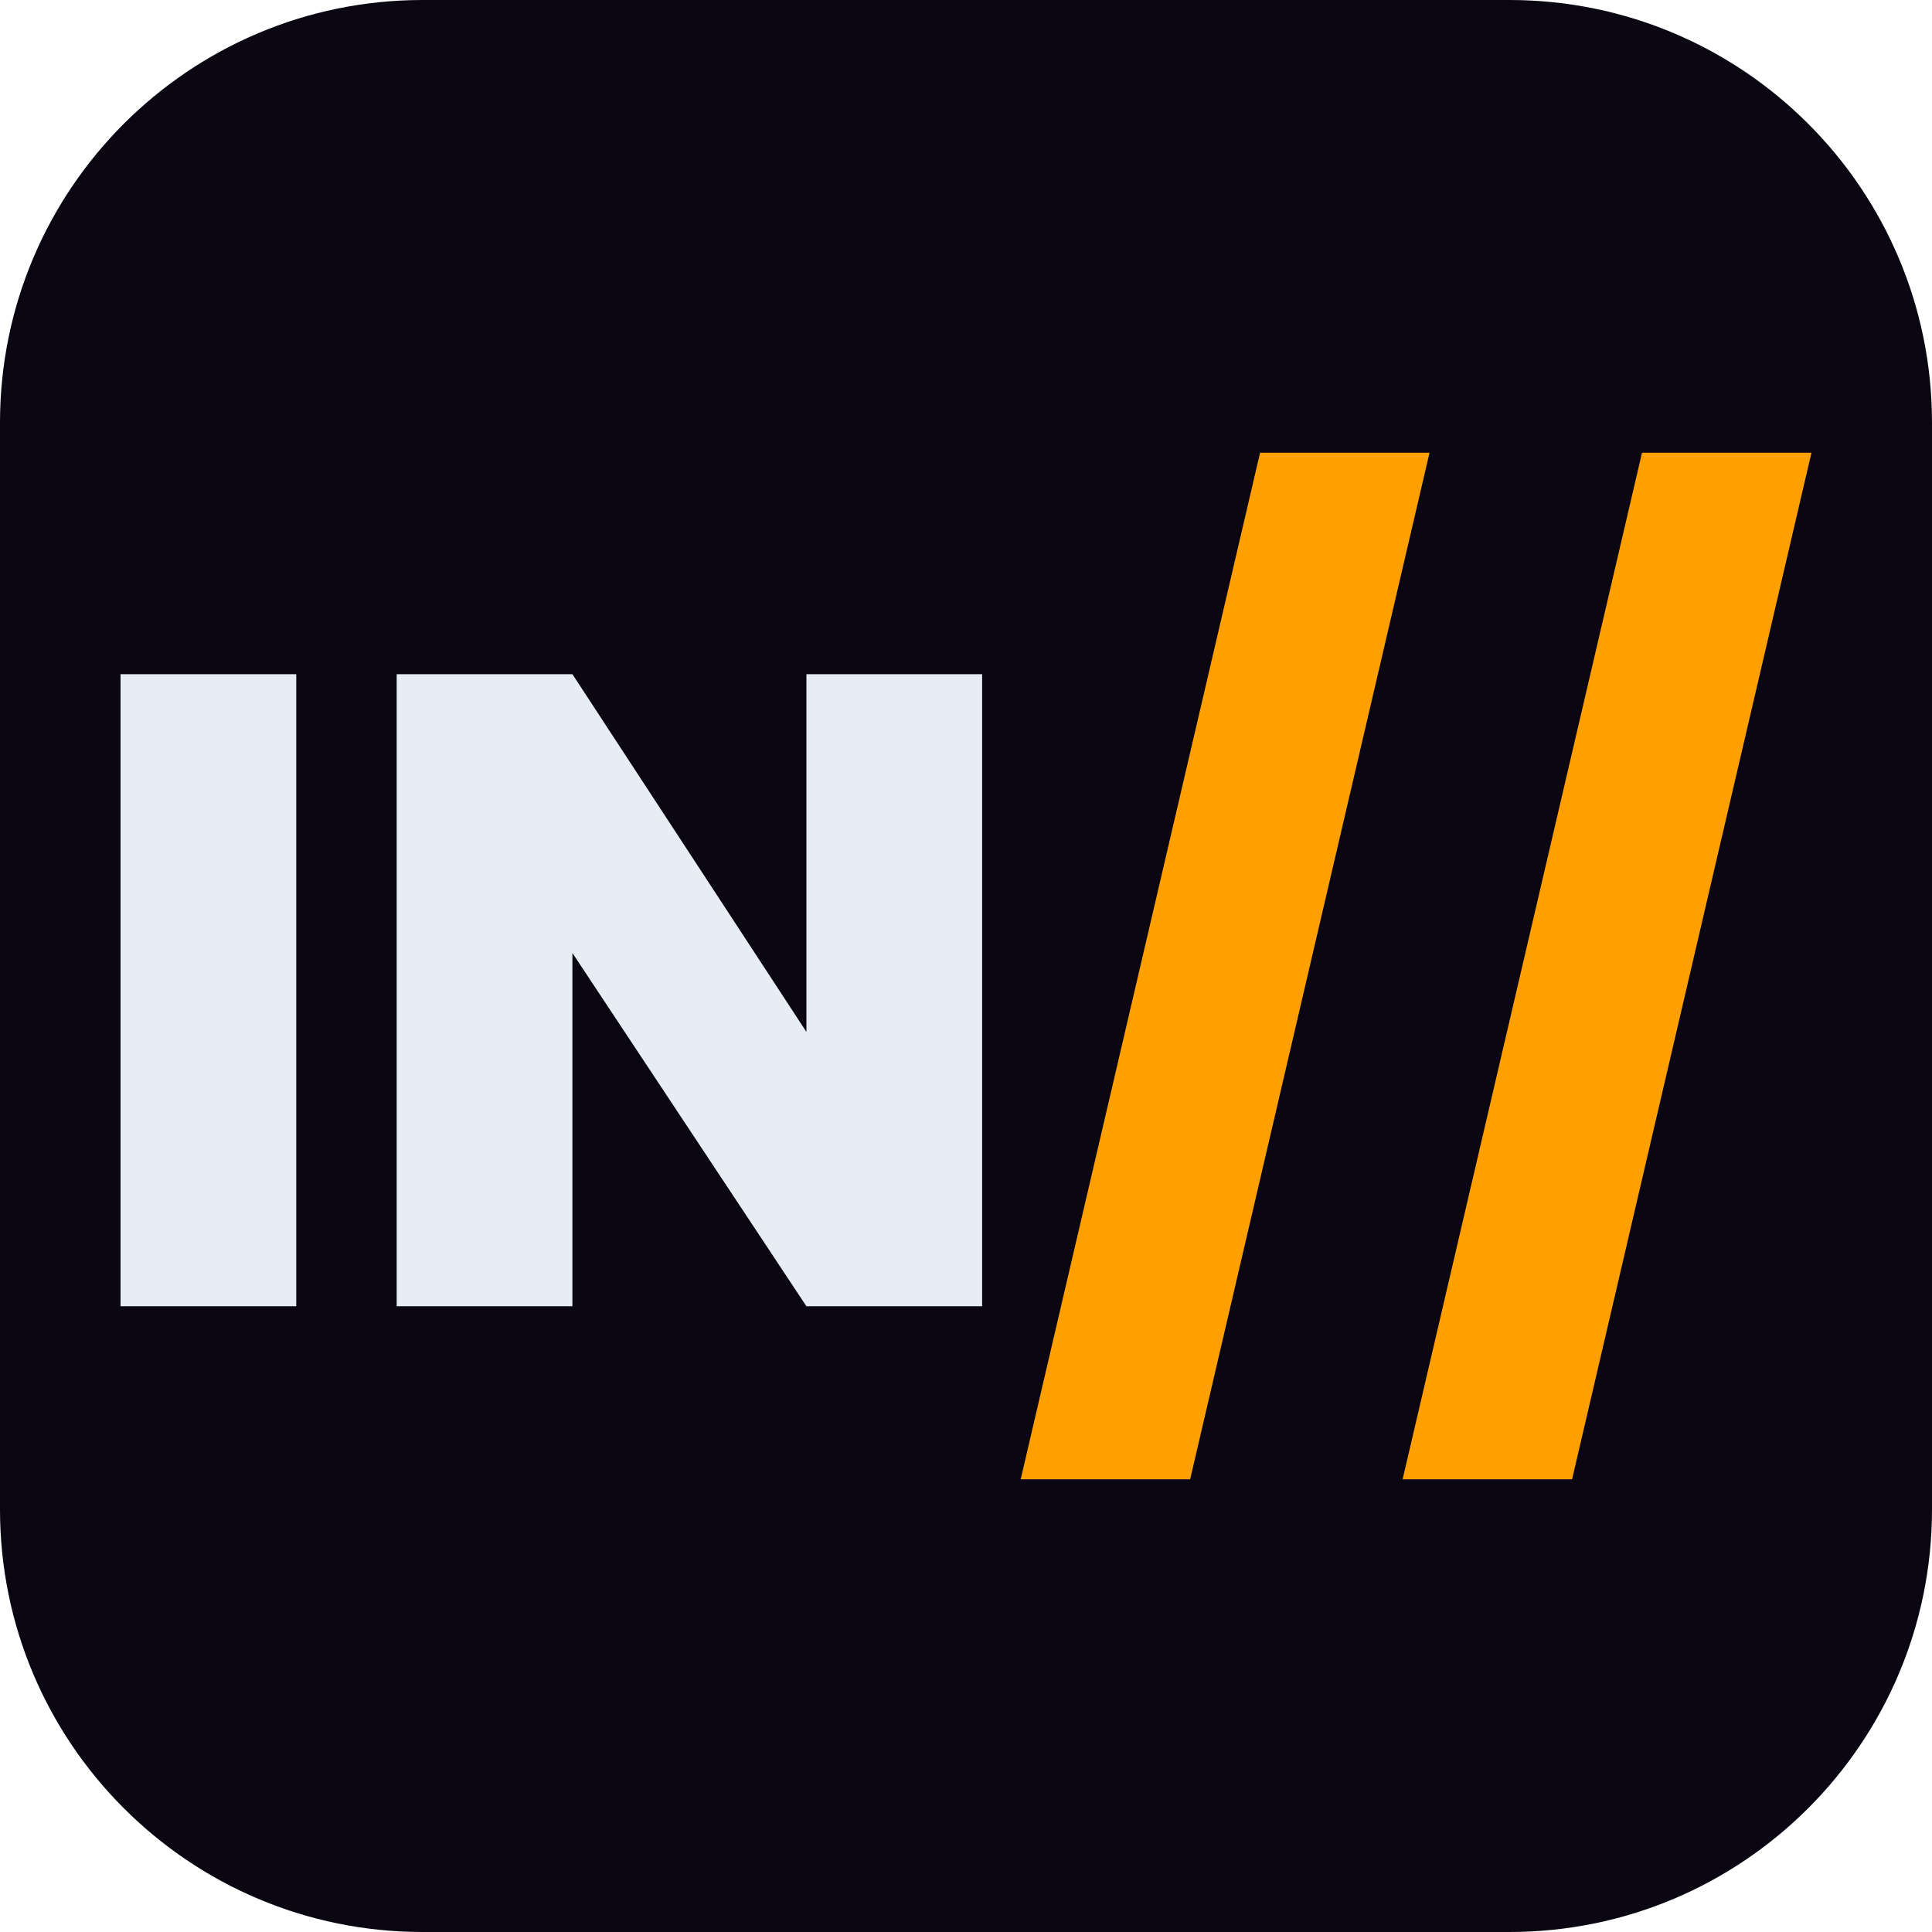
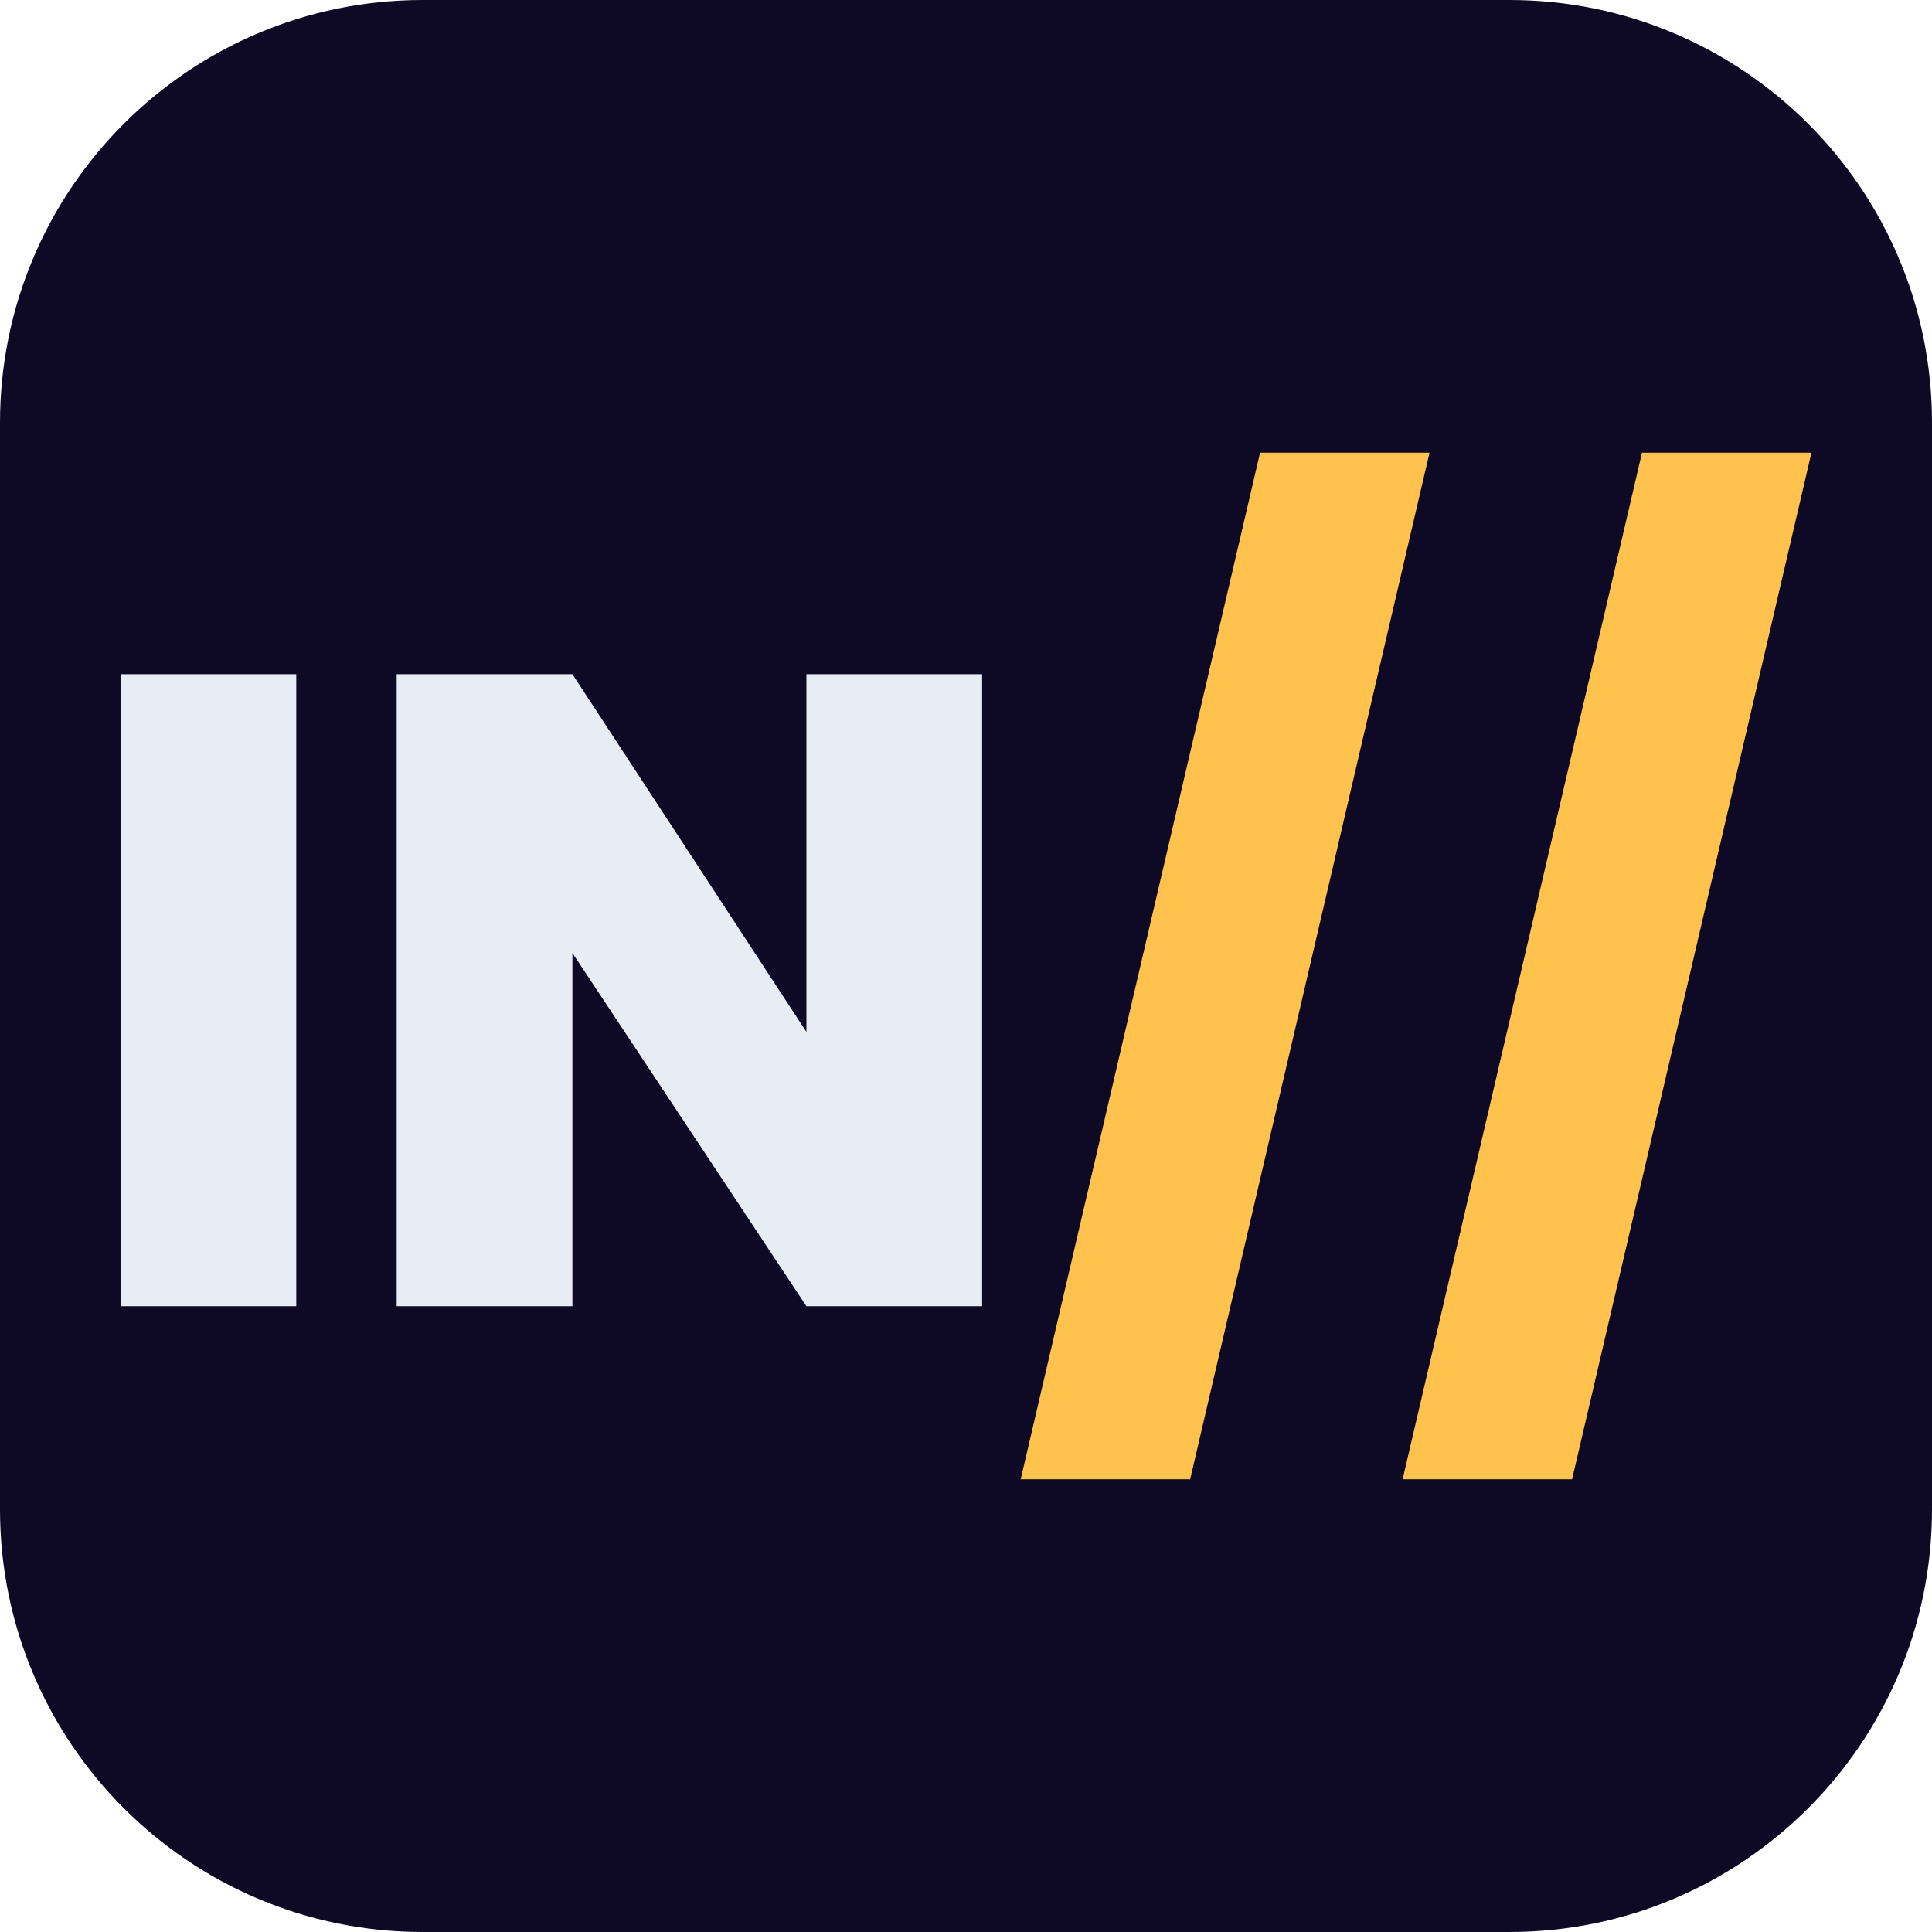
<svg xmlns="http://www.w3.org/2000/svg" viewBox="0 0 32 32">
-   <rect width="32" height="32" rx="7" fill="#0a0612" />
+   <rect width="32" height="32" rx="7" fill="#0e0a26" />
  <g transform="translate(16 16) scale(0.01485 -0.01485) translate(-999.0 -379.5)">
    <path fill="#e8ecf4" d="M252 705V0H56V705ZM1017 0H821L560 394V0H364V705H560L821 306V705H1017Z" />
-     <path fill="#FFA000" d="M1516 952 1249 -193H1060L1327 952ZM1942 952 1675 -193H1486L1753 952Z" />
+     <path fill="#FFC34D" d="M1516 952 1249 -193H1060L1327 952ZM1942 952 1675 -193H1486L1753 952Z" />
  </g>
</svg>
